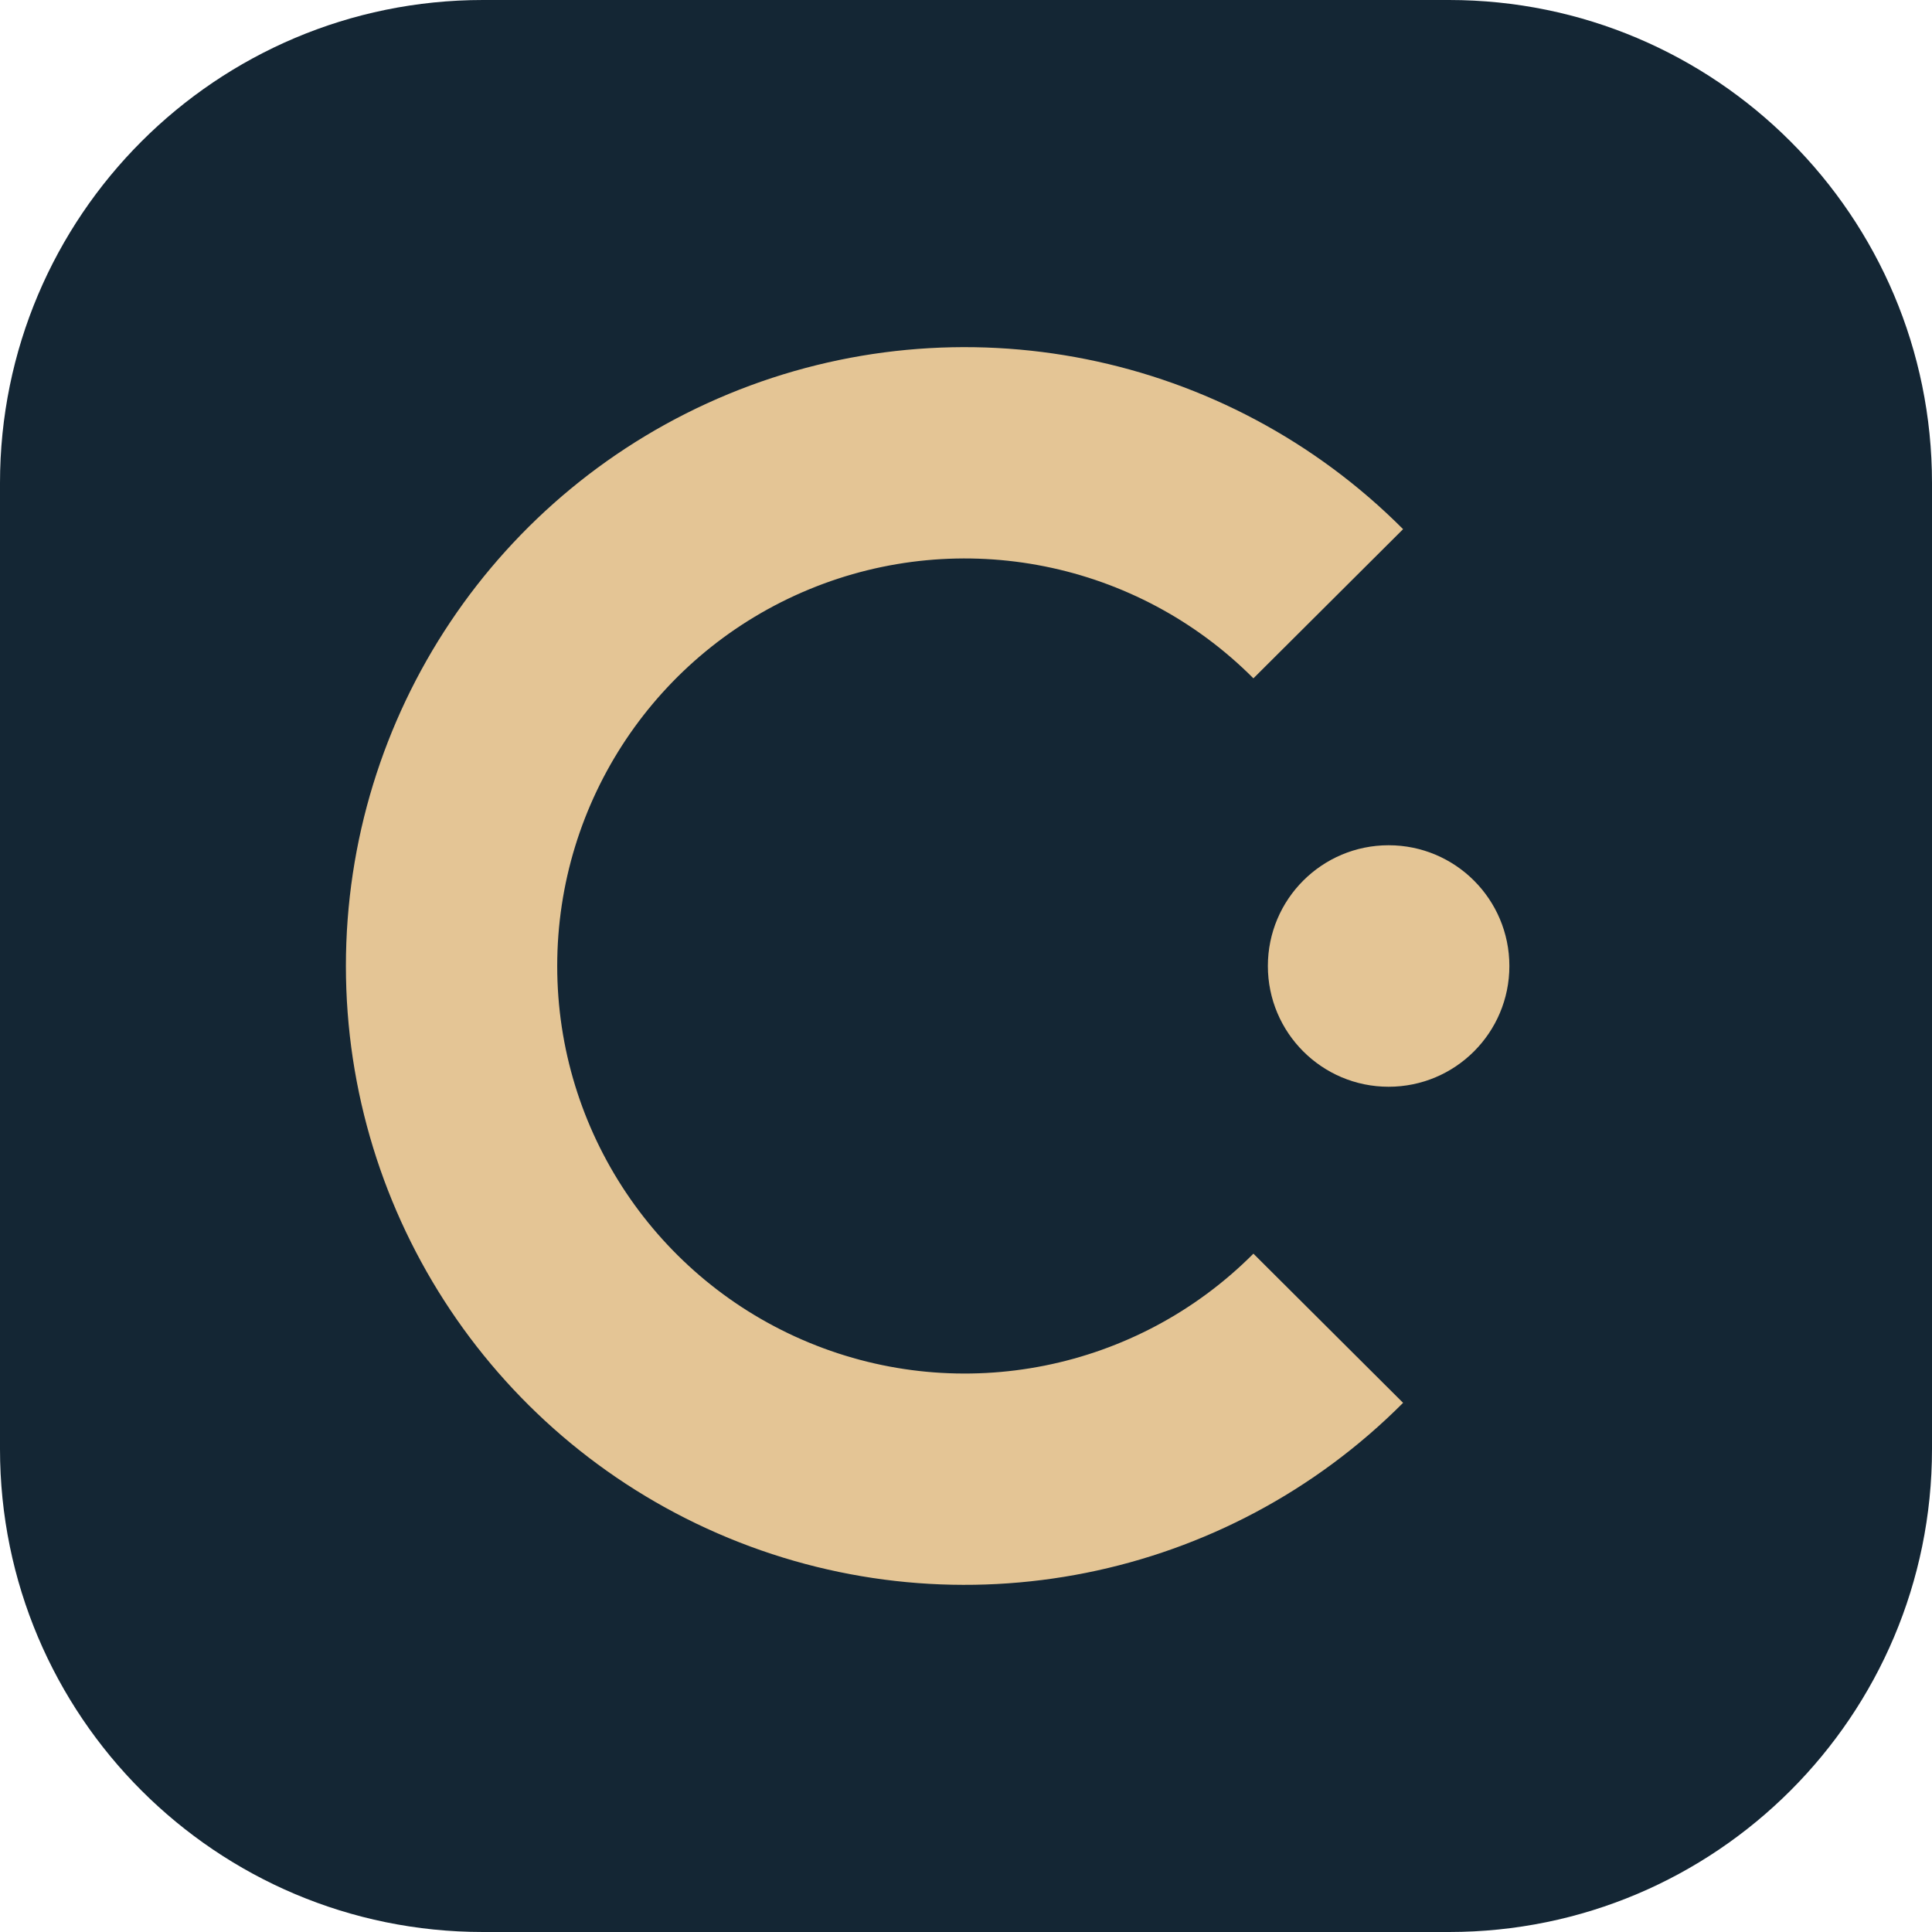
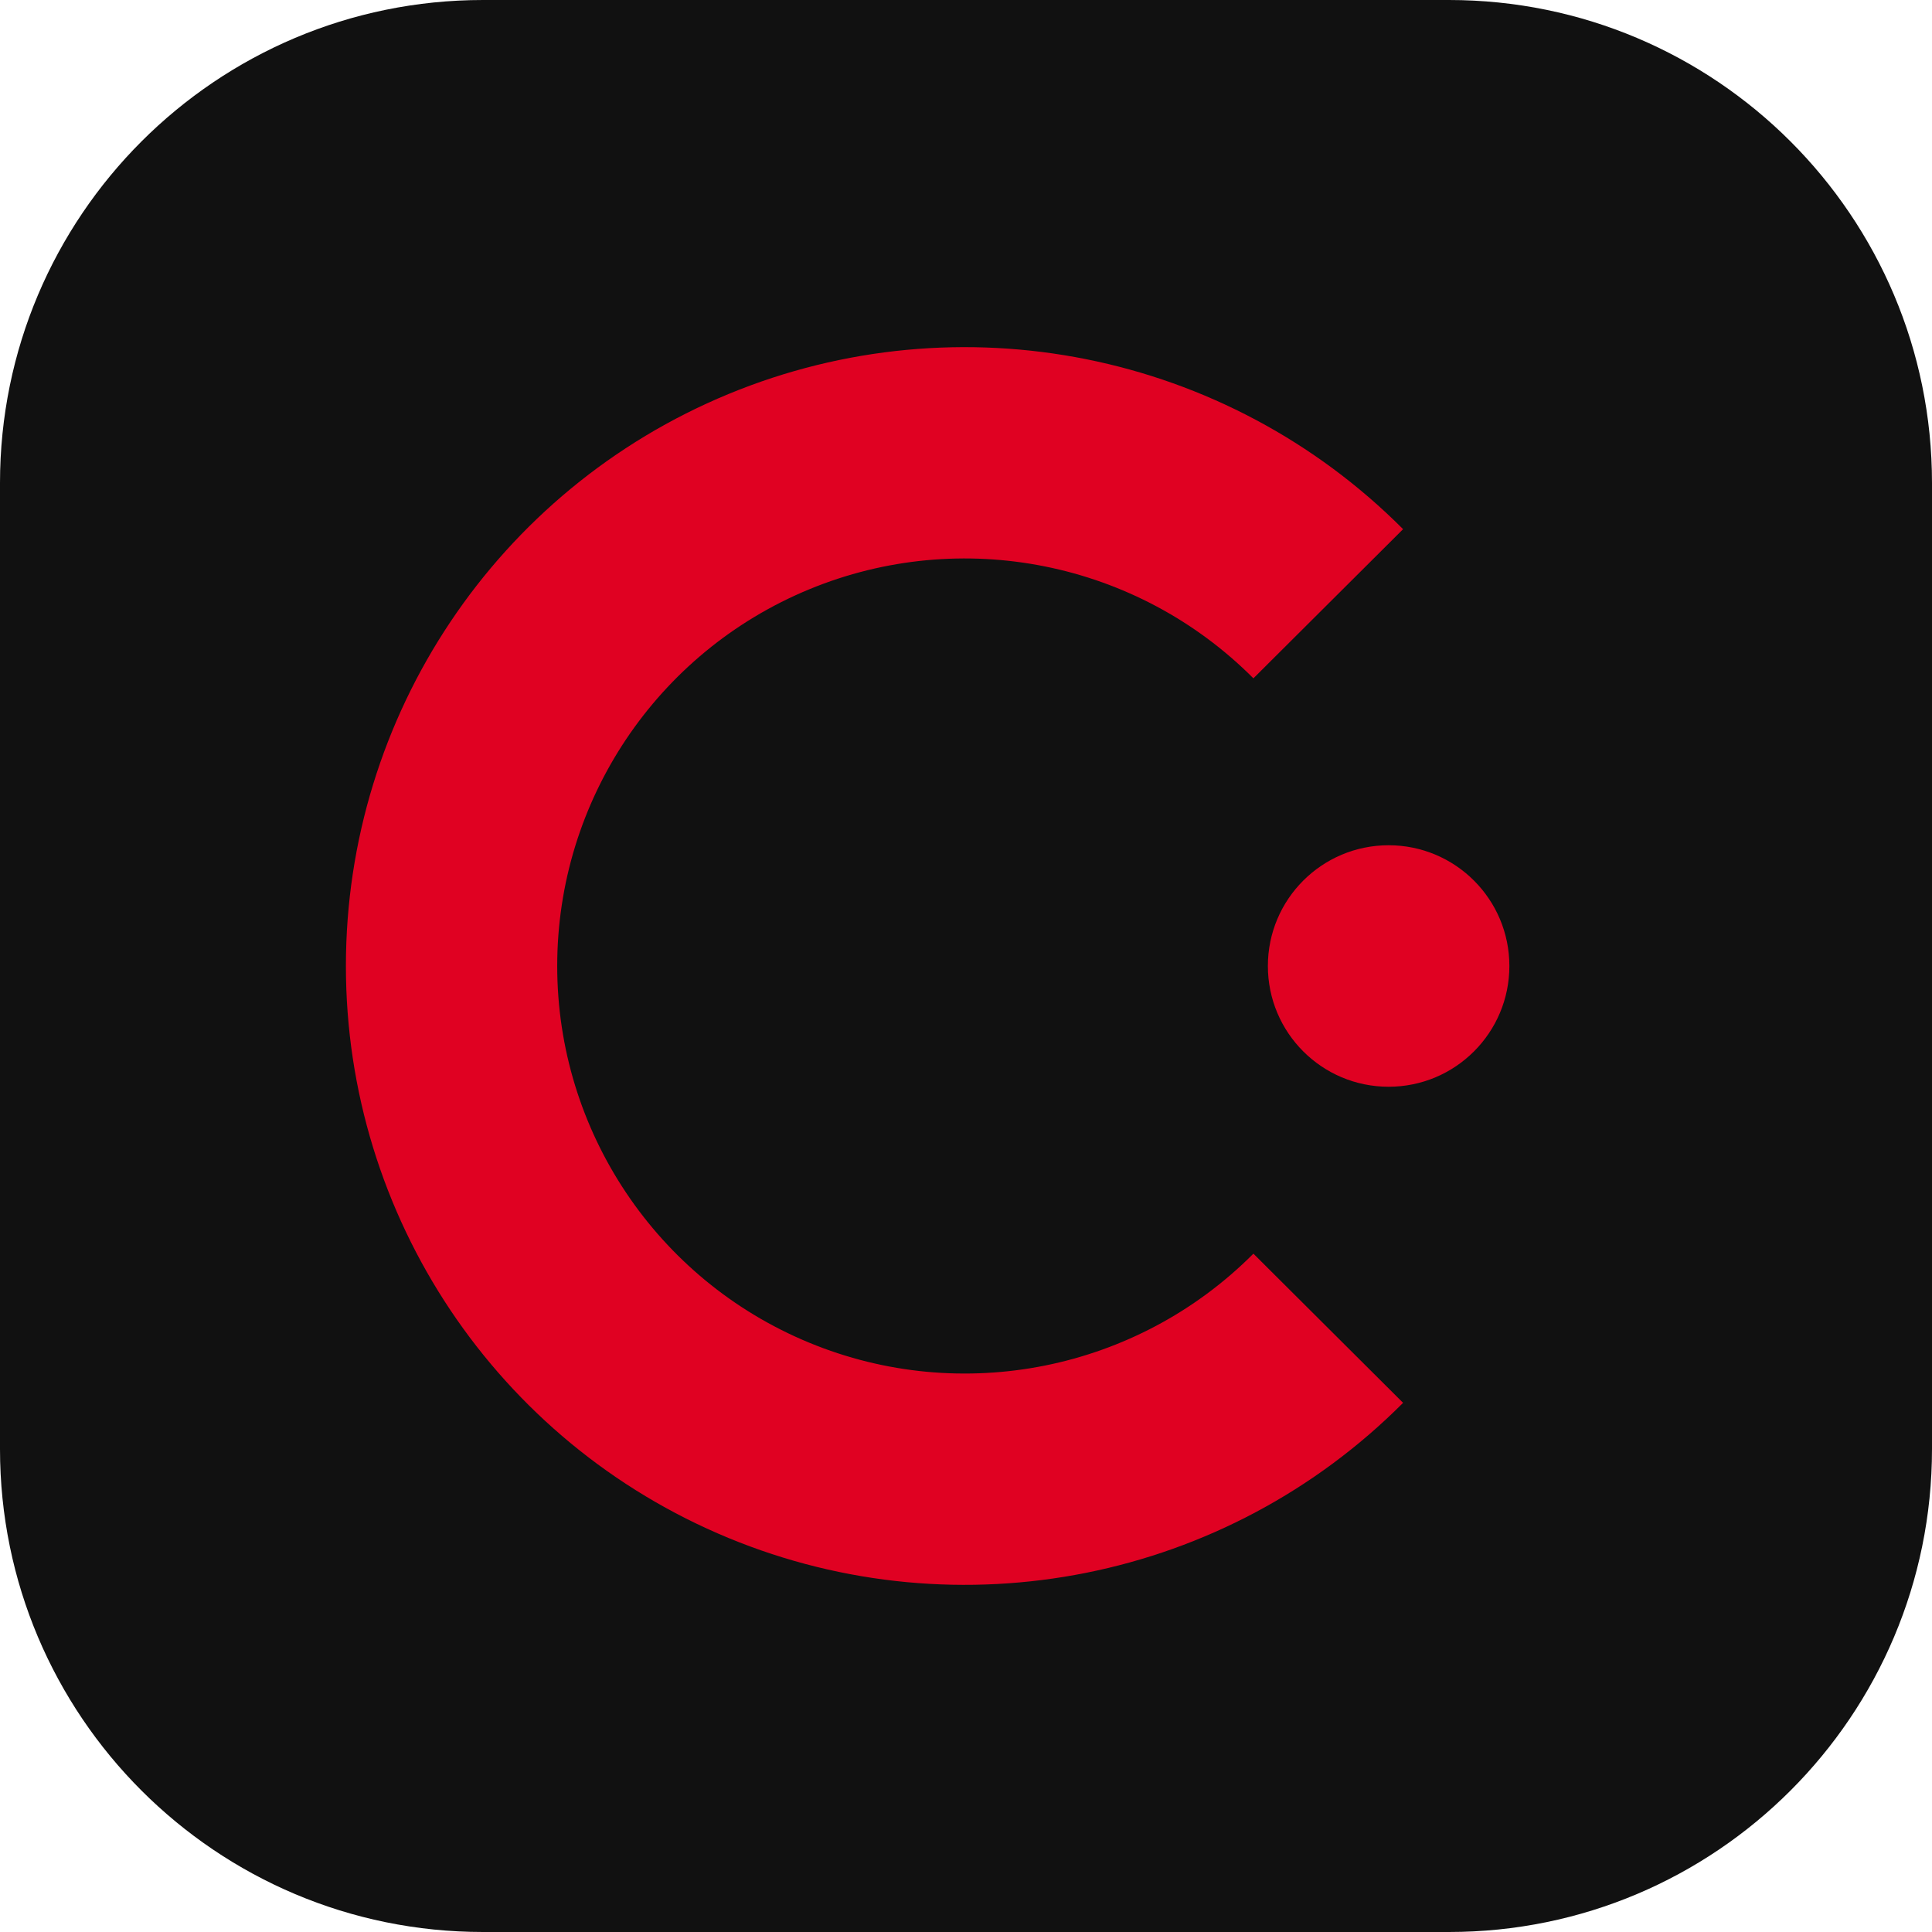
<svg xmlns="http://www.w3.org/2000/svg" viewBox="0 0 64 64">
-   <rect width="64" height="64" rx="16" fill="#142634" />
-   <path d="M44 20a17 17 0 1 0 0 24" stroke="#e4c595" stroke-width="7" fill="none" />
-   <circle cx="46" cy="32" r="4" fill="#e4c595" />
+   <rect width="64" height="64" rx="16" fill="#111111" />
+   <path d="M44 20a17 17 0 1 0 0 24" stroke="#e00122" stroke-width="7" fill="none" />
+   <circle cx="46" cy="32" r="4" fill="#e00122" />
</svg>
